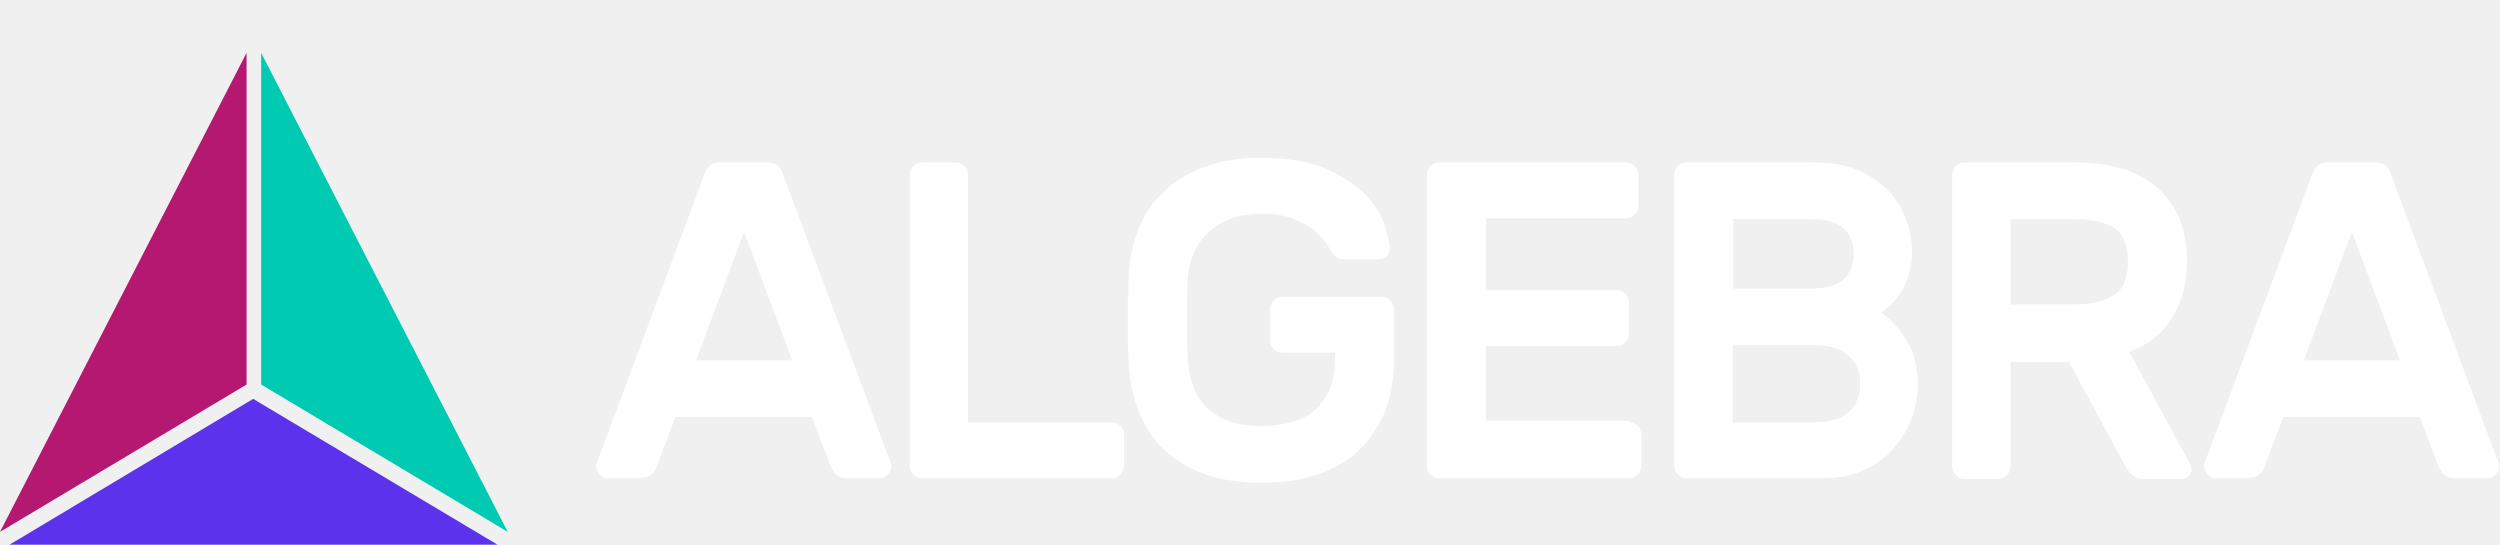
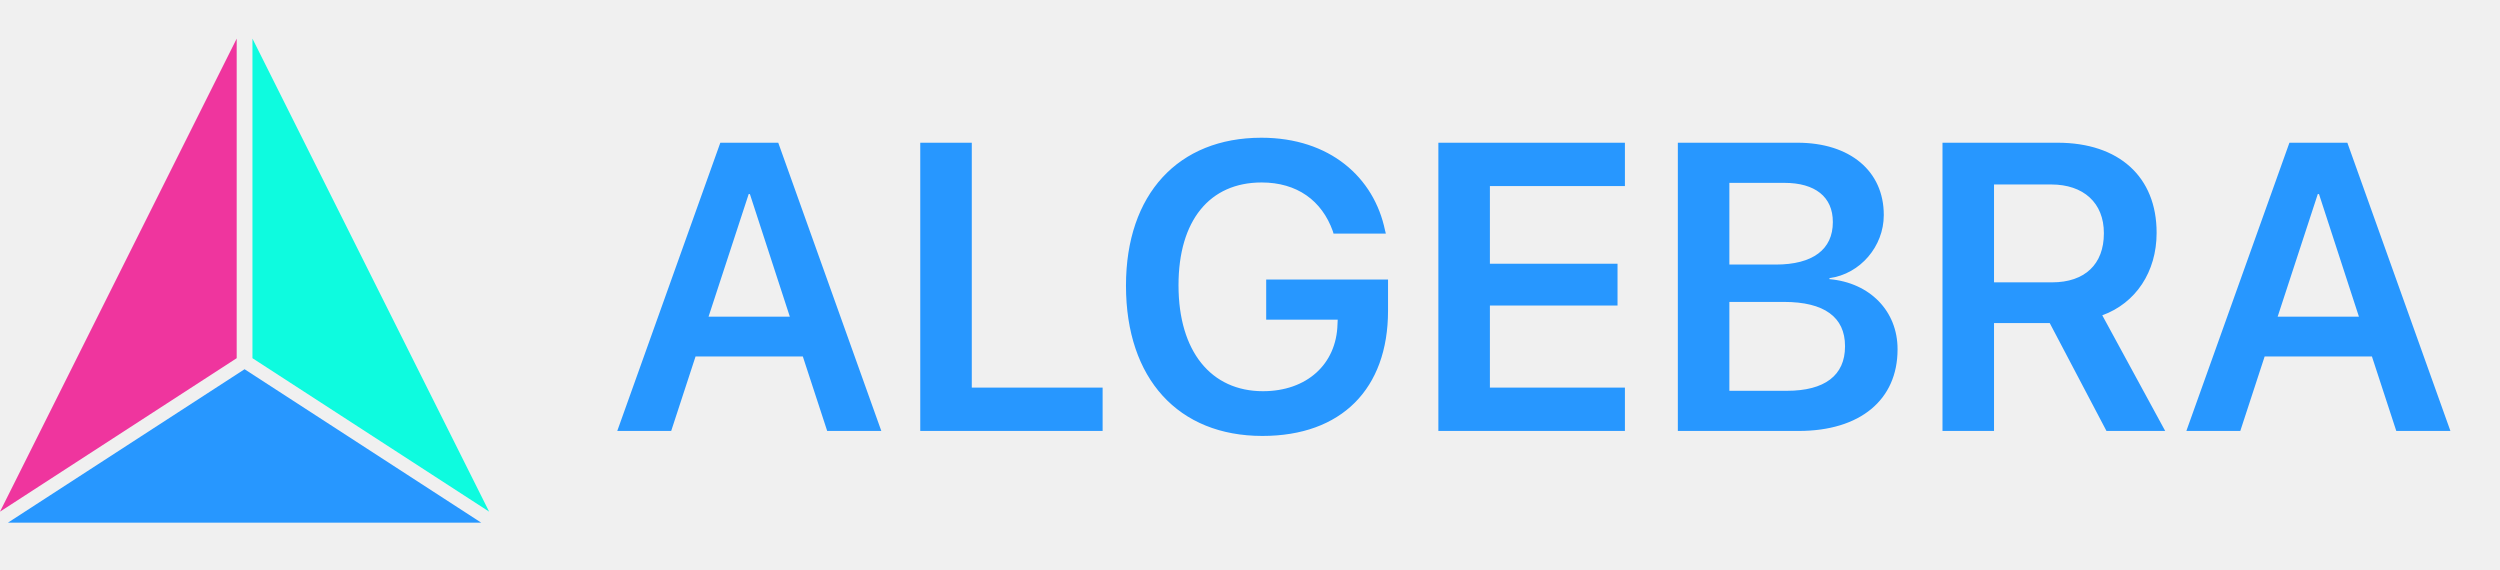
- <svg xmlns="http://www.w3.org/2000/svg" width="179" height="39" viewBox="0 0 179 39" fill="none">
-   <path d="M55.001 11.63C55.314 11.63 55.575 11.738 55.732 11.9C55.889 12.062 56.045 12.333 56.15 12.711L63.776 33.158C63.776 33.212 63.828 33.32 63.828 33.374C63.828 33.591 63.723 33.807 63.567 33.969C63.41 34.132 63.201 34.24 62.992 34.24H60.746C60.328 34.24 60.015 34.132 59.858 33.969C59.702 33.807 59.597 33.591 59.493 33.428L58.135 29.858H48.367L47.009 33.428C46.957 33.591 46.852 33.753 46.644 33.969C46.487 34.132 46.173 34.24 45.755 34.24H43.51C43.301 34.24 43.092 34.132 42.935 33.969C42.778 33.807 42.674 33.591 42.674 33.374C42.674 33.266 42.674 33.212 42.726 33.158L50.352 12.711C50.456 12.333 50.613 12.062 50.77 11.9C50.926 11.738 51.188 11.63 51.501 11.63H55.001ZM56.724 25.802L53.277 16.606L49.83 25.802H56.724Z" fill="white" />
-   <path d="M79.654 30.237C79.863 30.237 80.072 30.345 80.229 30.508C80.386 30.67 80.49 30.886 80.49 31.103V33.374C80.49 33.591 80.386 33.807 80.229 33.969C80.072 34.132 79.863 34.24 79.654 34.24H65.969C65.761 34.24 65.552 34.132 65.395 33.969C65.238 33.807 65.134 33.591 65.134 33.374V12.495C65.134 12.279 65.238 12.062 65.395 11.9C65.552 11.738 65.761 11.63 65.969 11.63H68.477C68.686 11.63 68.894 11.738 69.051 11.9C69.208 12.062 69.312 12.279 69.312 12.495V30.237H79.654Z" fill="white" />
-   <path d="M80.803 20.014C80.855 18.716 81.064 17.526 81.482 16.498C81.9 15.416 82.527 14.496 83.31 13.739C84.094 12.982 85.086 12.387 86.235 11.954C87.385 11.521 88.743 11.305 90.257 11.305C92.085 11.305 93.548 11.521 94.749 12.008C95.951 12.495 96.838 13.09 97.57 13.739C98.249 14.442 98.771 15.146 99.032 15.849C99.293 16.552 99.45 17.201 99.502 17.688C99.502 17.958 99.45 18.175 99.293 18.337C99.137 18.499 98.928 18.553 98.667 18.553H96.159C95.951 18.553 95.742 18.499 95.637 18.391C95.48 18.283 95.428 18.175 95.324 18.012C95.272 17.904 95.167 17.742 95.01 17.471C94.854 17.201 94.54 16.877 94.175 16.552C93.809 16.227 93.287 15.957 92.66 15.687C92.033 15.416 91.25 15.308 90.309 15.308C88.743 15.308 87.489 15.741 86.549 16.606C85.609 17.471 85.086 18.662 85.034 20.122C84.982 20.933 84.982 21.799 84.982 22.773C84.982 23.692 84.982 24.612 85.034 25.423C85.086 27.208 85.609 28.506 86.549 29.317C87.489 30.129 88.743 30.508 90.309 30.508C91.093 30.508 91.772 30.399 92.451 30.237C93.078 30.075 93.652 29.804 94.122 29.372C94.593 28.993 94.958 28.452 95.219 27.857C95.48 27.208 95.585 26.451 95.585 25.531V25.261H91.772C91.563 25.261 91.354 25.152 91.197 24.99C91.041 24.828 90.936 24.612 90.936 24.395V22.123C90.936 21.907 91.041 21.691 91.197 21.528C91.354 21.366 91.563 21.258 91.772 21.258H98.98C99.189 21.258 99.398 21.366 99.555 21.528C99.711 21.691 99.816 21.907 99.816 22.123V25.693C99.816 26.992 99.607 28.182 99.241 29.263C98.823 30.345 98.249 31.265 97.465 32.076C96.682 32.888 95.689 33.483 94.488 33.915C93.287 34.348 91.929 34.564 90.309 34.564C88.743 34.564 87.332 34.348 86.183 33.915C85.034 33.483 84.042 32.888 83.258 32.13C82.475 31.373 81.9 30.399 81.482 29.317C81.064 28.236 80.855 27.046 80.803 25.747C80.803 25.315 80.751 24.882 80.751 24.395C80.751 23.908 80.751 23.367 80.751 22.881C80.751 22.34 80.751 21.853 80.751 21.366C80.803 20.879 80.803 20.392 80.803 20.014Z" fill="white" />
-   <path d="M116.687 30.237C116.896 30.237 117.104 30.345 117.261 30.508C117.418 30.67 117.522 30.886 117.522 31.103V33.374C117.522 33.591 117.418 33.807 117.261 33.969C117.104 34.132 116.896 34.24 116.687 34.24H103.002C102.793 34.24 102.584 34.132 102.427 33.969C102.27 33.807 102.166 33.591 102.166 33.374V12.495C102.166 12.279 102.27 12.062 102.427 11.9C102.584 11.738 102.793 11.63 103.002 11.63H116.478C116.687 11.63 116.896 11.738 117.052 11.9C117.209 12.062 117.313 12.279 117.313 12.495V14.767C117.313 14.983 117.209 15.2 117.052 15.362C116.896 15.524 116.687 15.632 116.478 15.632H106.397V20.771H115.799C116.008 20.771 116.216 20.879 116.373 21.042C116.53 21.204 116.634 21.42 116.634 21.637V23.908C116.634 24.125 116.53 24.341 116.373 24.503C116.216 24.666 116.008 24.774 115.799 24.774H106.397V30.129H116.687V30.237Z" fill="white" />
-   <path d="M120.709 34.24C120.5 34.24 120.291 34.132 120.134 33.969C119.978 33.807 119.873 33.591 119.873 33.374V12.495C119.873 12.279 119.978 12.062 120.134 11.9C120.291 11.738 120.5 11.63 120.709 11.63H129.902C131.26 11.63 132.357 11.846 133.244 12.279C134.132 12.711 134.864 13.252 135.386 13.847C135.908 14.496 136.326 15.2 136.535 15.903C136.796 16.66 136.901 17.363 136.901 18.012C136.901 18.662 136.796 19.256 136.64 19.743C136.483 20.23 136.274 20.663 136.013 21.042C135.752 21.42 135.543 21.691 135.282 21.907C135.02 22.123 134.864 22.286 134.707 22.394C135.334 22.827 135.961 23.476 136.483 24.341C137.005 25.152 137.319 26.234 137.319 27.479C137.319 28.29 137.162 29.101 136.901 29.913C136.587 30.724 136.169 31.427 135.595 32.076C135.02 32.725 134.341 33.266 133.506 33.645C132.67 34.023 131.678 34.24 130.581 34.24H120.709ZM132.722 18.175C132.722 17.363 132.461 16.714 131.991 16.336C131.469 15.903 130.685 15.687 129.64 15.687H124.104V20.663H129.64C130.737 20.663 131.521 20.447 131.991 20.014C132.461 19.581 132.722 18.986 132.722 18.175ZM124.104 30.237H129.902C131.051 30.237 131.886 29.967 132.409 29.48C132.931 28.993 133.192 28.29 133.192 27.479C133.192 26.667 132.931 25.964 132.357 25.477C131.782 24.936 130.998 24.72 129.849 24.72H124.052V30.237H124.104Z" fill="white" />
-   <path d="M148.601 11.63C151.212 11.63 153.197 12.279 154.555 13.523C155.913 14.767 156.592 16.498 156.592 18.716C156.592 20.284 156.227 21.637 155.548 22.718C154.869 23.854 153.824 24.666 152.466 25.207L156.801 33.212C156.853 33.32 156.906 33.483 156.906 33.591C156.906 33.807 156.853 33.969 156.697 34.078C156.54 34.24 156.383 34.294 156.227 34.294H153.563C153.145 34.294 152.831 34.186 152.623 33.969C152.414 33.753 152.309 33.591 152.205 33.428L148.131 25.91H143.952V33.428C143.952 33.645 143.848 33.861 143.691 34.023C143.534 34.186 143.325 34.294 143.116 34.294H140.609C140.4 34.294 140.191 34.186 140.035 34.023C139.878 33.861 139.773 33.645 139.773 33.428V12.495C139.773 12.279 139.878 12.062 140.035 11.9C140.191 11.738 140.4 11.63 140.609 11.63H148.601ZM143.952 21.799H148.496C149.698 21.799 150.638 21.582 151.317 21.15C152.048 20.717 152.361 19.906 152.361 18.716C152.361 17.526 151.996 16.714 151.317 16.282C150.585 15.849 149.645 15.687 148.496 15.687H143.952V21.799Z" fill="white" />
-   <path d="M170.121 11.63C170.434 11.63 170.695 11.738 170.852 11.9C171.009 12.062 171.165 12.333 171.27 12.711L178.896 33.158C178.896 33.212 178.948 33.32 178.948 33.374C178.948 33.591 178.844 33.807 178.687 33.969C178.53 34.132 178.321 34.24 178.112 34.24H175.866C175.448 34.24 175.135 34.132 174.978 33.969C174.822 33.807 174.717 33.591 174.613 33.428L173.255 29.858H163.487L162.129 33.428C162.077 33.591 161.973 33.753 161.764 33.969C161.607 34.132 161.294 34.24 160.876 34.24H158.63C158.421 34.24 158.212 34.132 158.055 33.969C157.898 33.807 157.794 33.591 157.794 33.374C157.794 33.266 157.794 33.212 157.846 33.158L165.472 12.711C165.577 12.333 165.733 12.062 165.89 11.9C166.047 11.738 166.308 11.63 166.621 11.63H170.121ZM171.844 25.802L168.397 16.606L164.95 25.802H171.844Z" fill="white" />
-   <path d="M17.654 3.787V27.533L0 38.081L17.654 3.787Z" fill="#B41870" />
-   <path d="M18.699 3.787V27.533L36.354 38.081L18.699 3.787Z" fill="#00CAB2" />
-   <path d="M18.125 28.56L0.68 39H35.623L18.125 28.56Z" fill="#5D32ED" />
+ <svg xmlns="http://www.w3.org/2000/svg" width="992" height="226" viewBox="0 0 992 226" fill="none">
+   <path fill-rule="evenodd" clip-rule="evenodd" d="M0 203.026L93.917 15.33V142.129L0 203.026Z" fill="#EF359E" />
+   <path fill-rule="evenodd" clip-rule="evenodd" d="M97.046 146.508L3.129 207.405H190.963L97.046 146.508Z" fill="#2797FF" />
+   <path fill-rule="evenodd" clip-rule="evenodd" d="M100.174 15.33L194.091 203.026L100.174 142.129V15.33Z" fill="#0EFBDF" />
+   <path d="M244.929 171H266.328L275.998 141.437H318.558L328.228 171H349.706L308.81 56.633H285.825L244.929 171ZM297.08 77.002H297.555L313.407 125.665H281.149L297.08 77.002ZM365.158 171H437.519V153.801H385.606V56.633H365.158V171ZM500.921 172.981C532.227 172.981 550.773 154.356 550.773 123.288V110.924H502.427V126.854H530.8L530.721 128.598C530.325 144.608 518.436 155.228 501.159 155.228C480.552 155.228 467.633 139.456 467.633 113.222V113.143C467.633 87.464 479.997 72.405 500.604 72.405C514.632 72.405 524.539 79.538 528.898 91.823L529.136 92.695H549.901L549.584 91.427C545.225 70.344 527.63 54.652 500.524 54.652C467.554 54.652 446.789 77.002 446.789 113.301V113.381C446.789 150.314 467.554 172.981 500.921 172.981ZM570.742 171H644.768V153.801H591.191V121.227H641.835V104.662H591.191V73.832H644.768V56.633H570.742V171ZM665.768 171H713.718C738.129 171 752.95 158.636 752.95 138.663V138.505C752.95 123.446 742.012 112.192 725.923 110.765V110.369C738.208 108.705 747.481 97.688 747.481 85.403V85.245C747.481 67.888 734.087 56.633 713.242 56.633H665.768V171ZM708.09 72.564C720.217 72.564 727.27 78.112 727.27 88.019V88.177C727.27 98.956 719.345 104.979 704.603 104.979H686.216V72.564H708.09ZM707.853 119.8C723.862 119.8 732.105 125.824 732.105 137.316V137.475C732.105 148.967 724.021 155.069 709.042 155.069H686.216V119.8H707.853ZM770.779 171H791.227V128.202H813.34L835.848 171H859.15L834.184 125.111C847.499 120.276 855.742 107.833 855.742 92.457V92.299C855.742 70.186 840.842 56.633 816.431 56.633H770.779V171ZM791.227 112.033V73.198H813.894C826.734 73.198 834.818 80.489 834.818 92.457V92.615C834.818 104.9 827.21 112.033 814.291 112.033H791.227ZM867.548 171H888.947L898.616 141.437H941.177L950.846 171H972.325L931.428 56.633H908.444L867.548 171ZM919.698 77.002H920.174L936.025 125.665H903.768L919.698 77.002Z" fill="#2797FF" />
</svg>
